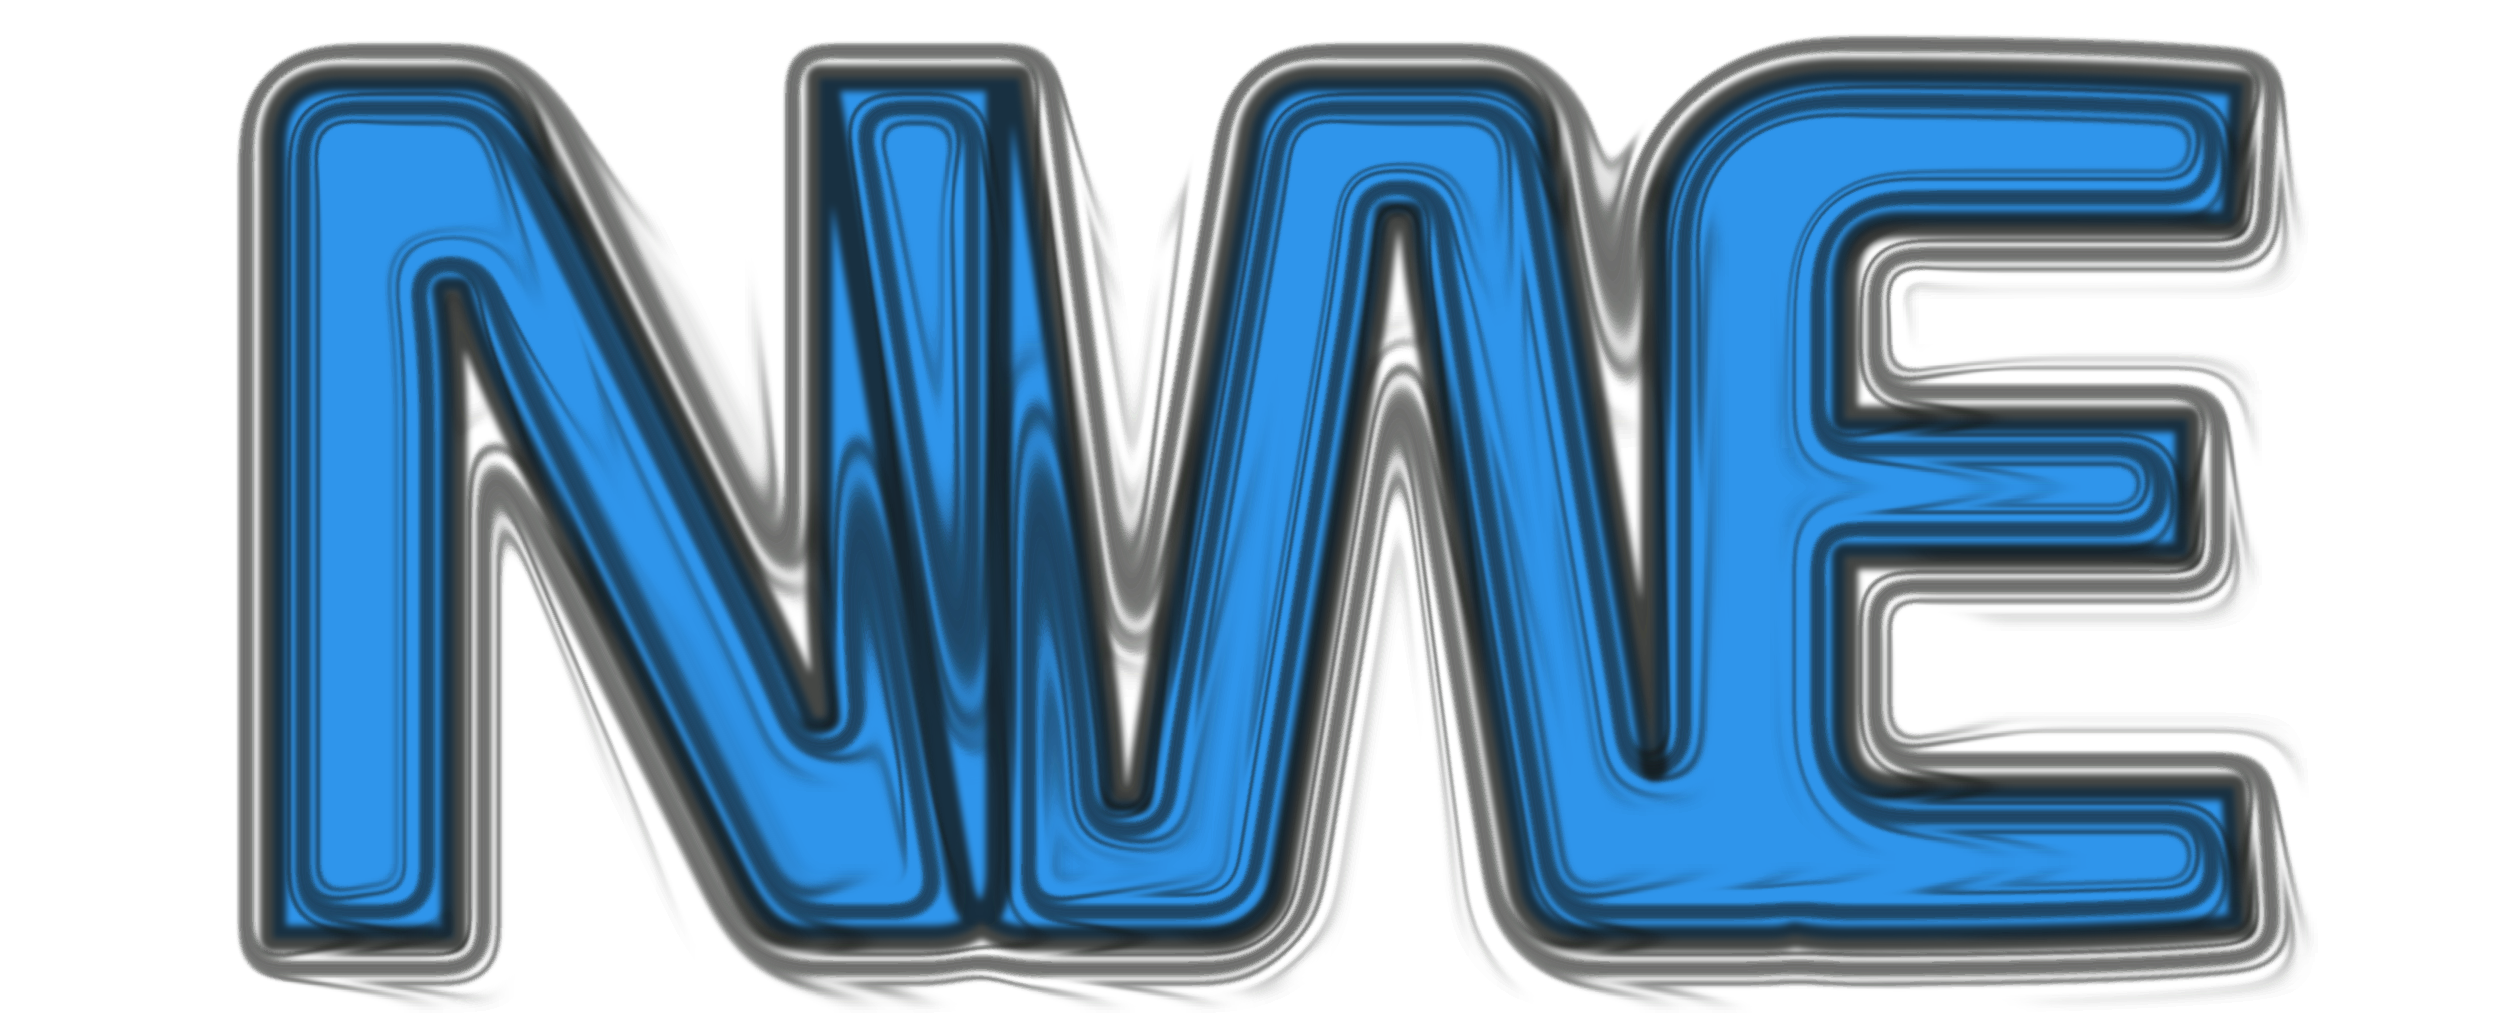
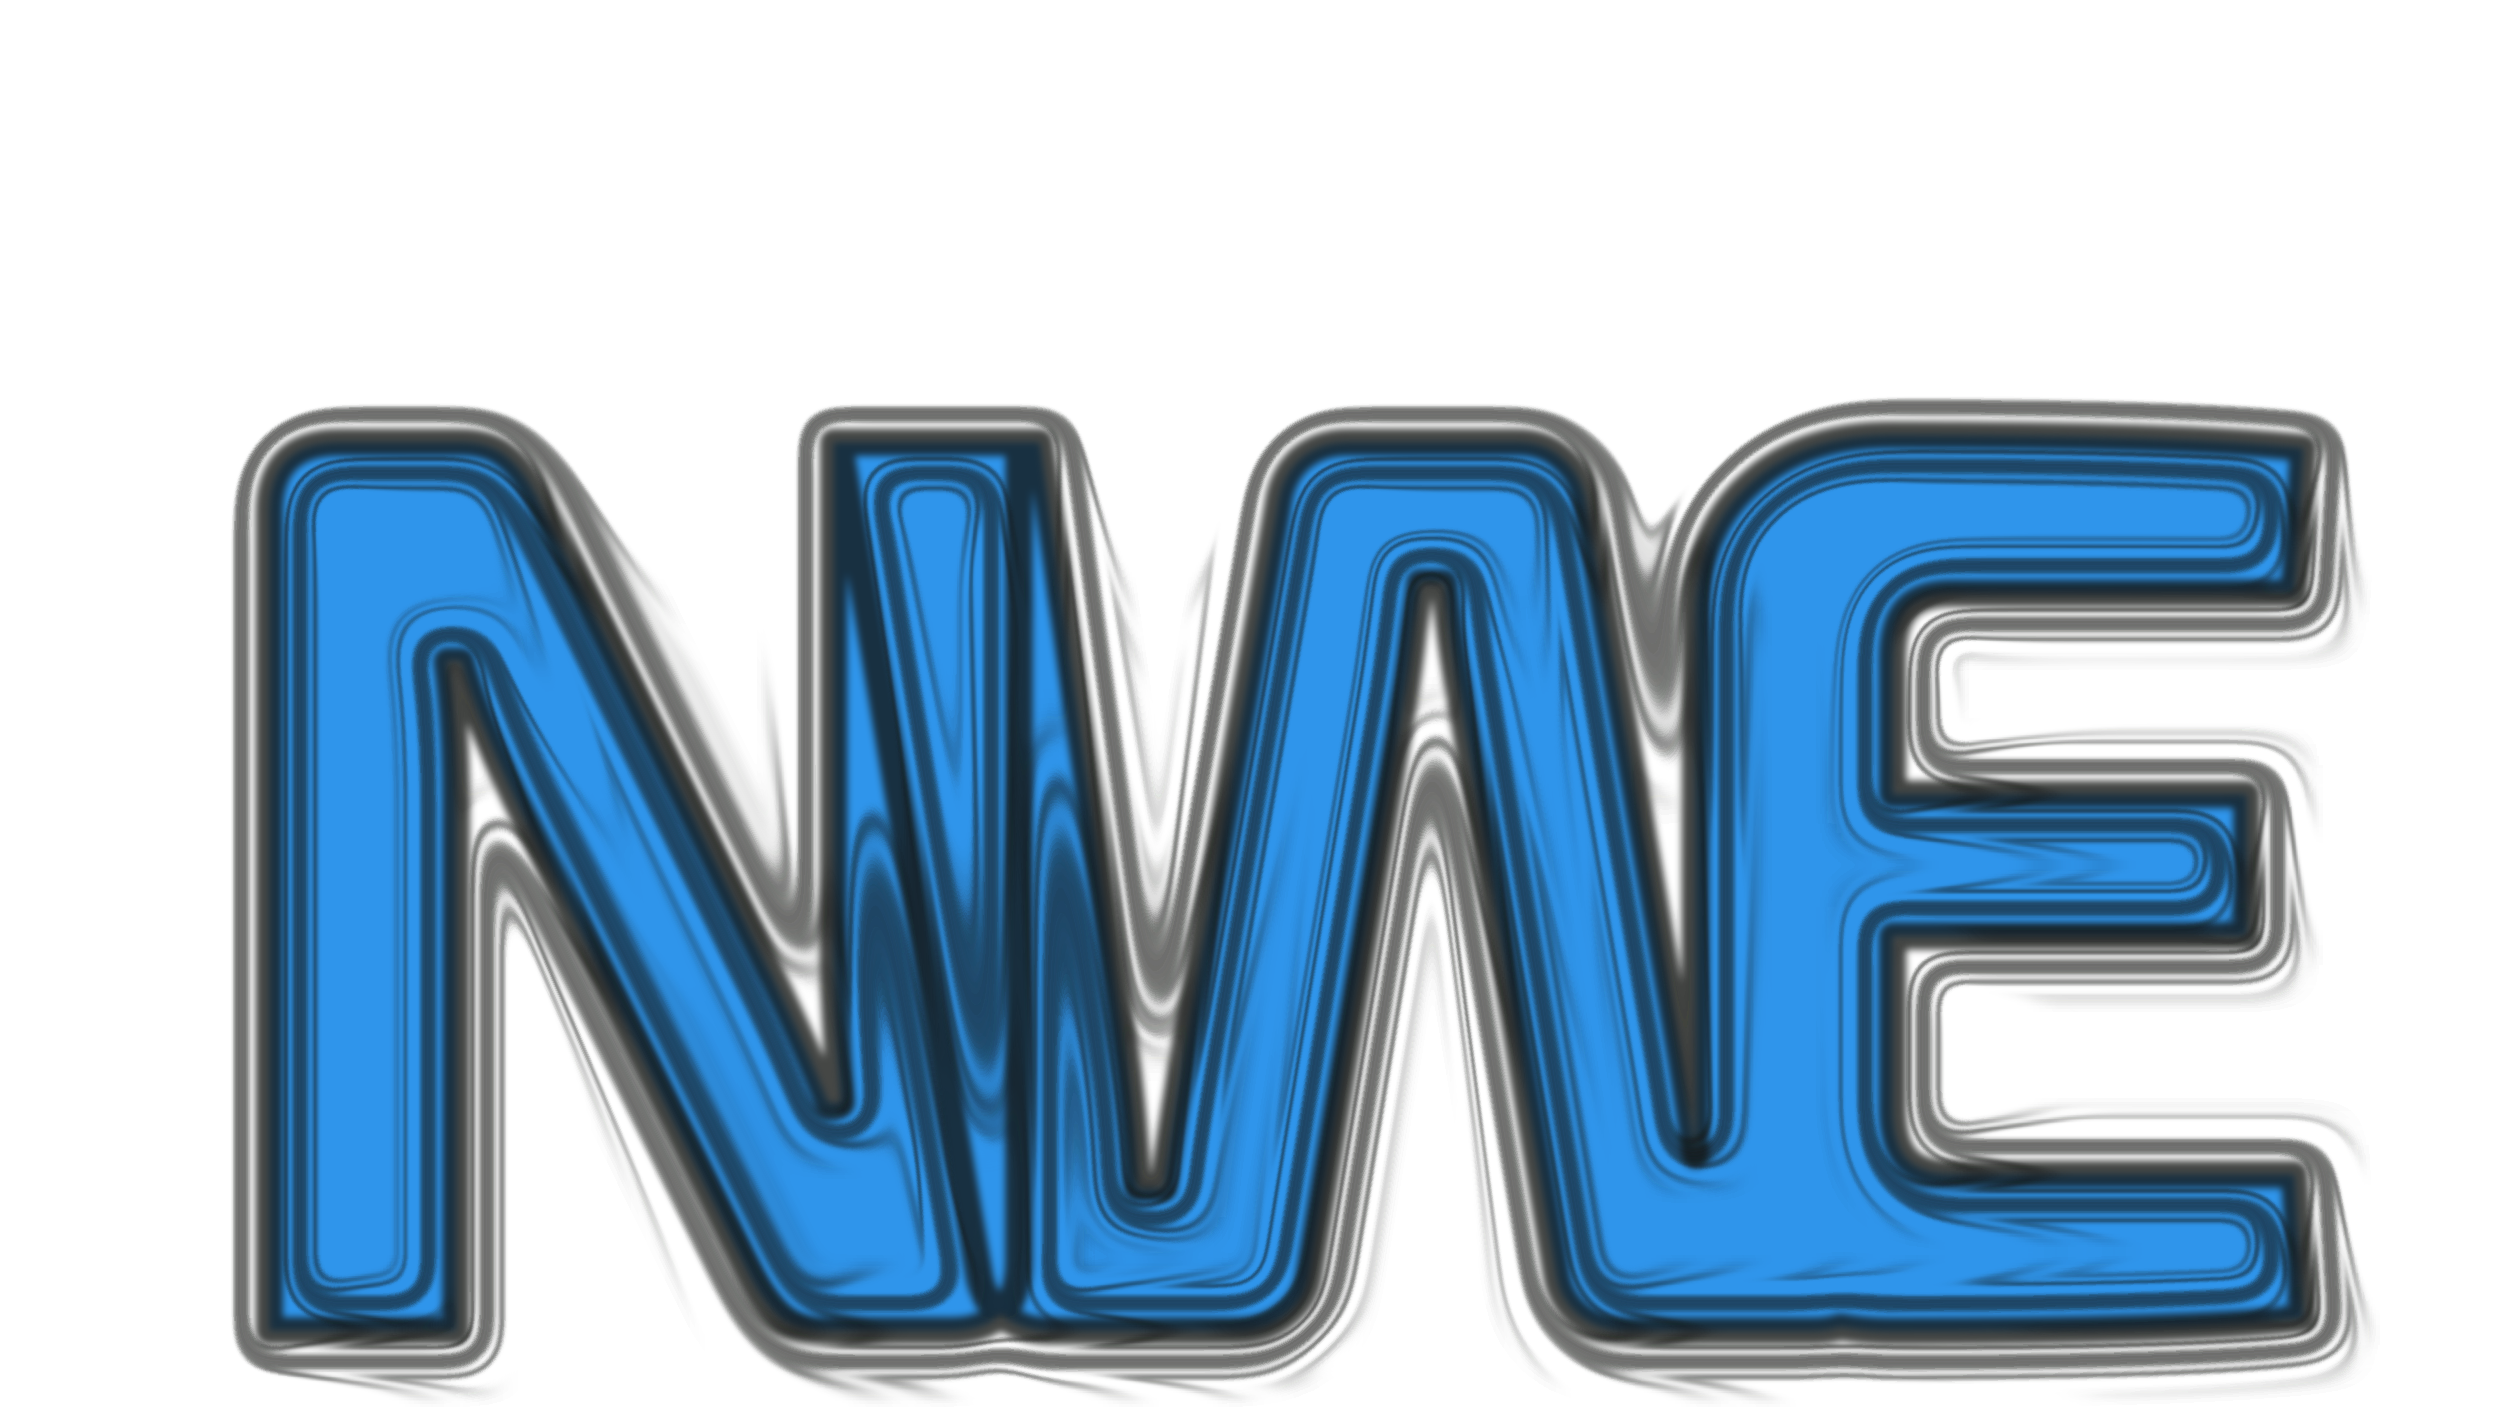
- <svg xmlns="http://www.w3.org/2000/svg" width="85" height="35" id="svg3336" version="1.1" viewBox="0 0 85 35">
+ <svg xmlns="http://www.w3.org/2000/svg" width="640" height="360" id="svg3336" version="1.1" viewBox="0 0 640 360">
  <defs id="defs3338">
-     <filter style="color-interpolation-filters:sRGB" id="filter4568">
+     <filter style="color-interpolation-filters:sRGB;" id="filter4568">
      <feGaussianBlur stdDeviation="6.7" result="blur" id="feGaussianBlur4570" />
      <feComponentTransfer in="blur" result="fbSourceGraphic" id="feComponentTransfer4572">
        <feFuncR type="discrete" tableValues="0 1 0 1 0 1 0 1 0 1 0 1" id="feFuncR4574" />
        <feFuncG type="discrete" tableValues="0 1 0 1 0 1 0 1 0 1 0 1" id="feFuncG4576" />
        <feFuncB type="discrete" tableValues="0 1 0 1 0 1 0 1 0 1 0 1" id="feFuncB4578" />
      </feComponentTransfer>
      <feColorMatrix result="fbSourceGraphicAlpha" in="fbSourceGraphic" values="0 0 0 -1 0 0 0 0 -1 0 0 0 0 -1 0 0 0 0 1 0" id="feColorMatrix4580" />
      <feGaussianBlur id="feGaussianBlur4582" stdDeviation="6.7" result="blur" in="fbSourceGraphic" />
      <feComponentTransfer id="feComponentTransfer4584" in="blur" result="component">
        <feFuncR id="feFuncR4586" type="discrete" tableValues="0 1 0 1 0 1 0 1 0 1 0 1" />
        <feFuncG id="feFuncG4588" type="discrete" tableValues="0 1 0 1 0 1 0 1 0 1 0 1" />
        <feFuncB id="feFuncB4590" type="discrete" tableValues="0 1 0 1 0 1 0 1 0 1 0 1" />
      </feComponentTransfer>
    </filter>
-     <filter style="color-interpolation-filters:sRGB" id="filter5254">
+     <filter style="color-interpolation-filters:sRGB;" id="filter5254">
      <feGaussianBlur stdDeviation="5" result="blur" id="feGaussianBlur5256" />
      <feComponentTransfer in="blur" result="component" id="feComponentTransfer5258">
        <feFuncR type="table" tableValues="1 0 1 0 1 0 1 0 1 0 1 0" id="feFuncR5260" />
        <feFuncG type="table" tableValues="1 0 1 0 1 0 1 0 1 0 1 0" id="feFuncG5262" />
        <feFuncB type="table" tableValues="1 0 1 0 1 0 1 0 1 0 1 0" id="feFuncB5264" />
      </feComponentTransfer>
    </filter>
    <filter style="color-interpolation-filters:sRGB" x="-0.25" width="1.5" y="-0.25" height="1.5" id="filter5614">
      <feGaussianBlur in="SourceGraphic" result="result8" stdDeviation="5" id="feGaussianBlur5616" />
      <feComposite operator="xor" in2="result8" id="feComposite5618" />
-       <feComposite in2="result8" result="result16" operator="arithmetic" k2="1" id="feComposite5620" k1="0" k3="0" k4="0" />
+       <feComposite in2="result8" result="result16" operator="arithmetic" k2="1" id="feComposite5620" />
      <feComposite in="result16" operator="over" result="result6" in2="result16" id="feComposite5622" />
      <feOffset in="result6" result="result17" id="feOffset5624" />
      <feDisplacementMap result="result4" scale="100" yChannelSelector="A" xChannelSelector="A" in="result17" in2="result16" id="feDisplacementMap5626" />
-       <feComposite k3="1" in="result4" operator="arithmetic" result="result2" in2="result4" id="feComposite5628" k1="0" k2="0" k4="0" />
+       <feComposite k3="1" in="result4" operator="arithmetic" result="result2" in2="result4" id="feComposite5628" />
      <feComposite operator="in" in="result6" result="fbSourceGraphic" in2="result2" id="feComposite5630" />
      <feComposite result="result14" operator="over" in2="fbSourceGraphic" id="feComposite5632" />
      <feComposite in="result14" operator="in" in2="result2" result="result15" id="feComposite5634" />
    </filter>
    <filter style="color-interpolation-filters:sRGB" x="-0.25" width="1.5" y="-0.25" height="1.5" id="filter9593">
      <feGaussianBlur in="SourceGraphic" result="result8" stdDeviation="5" id="feGaussianBlur9595" />
      <feComposite operator="xor" in2="result8" id="feComposite9597" />
-       <feComposite in2="result8" result="result16" operator="arithmetic" k2="1" id="feComposite9599" k1="0" k3="0" k4="0" />
+       <feComposite in2="result8" result="result16" operator="arithmetic" k2="1" id="feComposite9599" />
      <feComposite in="result16" operator="over" result="result6" in2="result16" id="feComposite9601" />
      <feOffset in="result6" result="result17" id="feOffset9603" />
      <feDisplacementMap result="result4" scale="100" yChannelSelector="A" xChannelSelector="A" in="result17" in2="result16" id="feDisplacementMap9605" />
-       <feComposite k3="1" in="result4" operator="arithmetic" result="result2" in2="result4" id="feComposite9607" k1="0" k2="0" k4="0" />
+       <feComposite k3="1" in="result4" operator="arithmetic" result="result2" in2="result4" id="feComposite9607" />
      <feComposite operator="in" in="result6" result="fbSourceGraphic" in2="result2" id="feComposite9609" />
      <feComposite result="result14" operator="over" in2="fbSourceGraphic" id="feComposite9611" />
      <feComposite in="result14" operator="in" in2="result2" result="result15" id="feComposite9613" />
    </filter>
-     <filter style="color-interpolation-filters:sRGB" id="filter10399">
+     <filter style="color-interpolation-filters:sRGB;" id="filter10399">
      <feGaussianBlur stdDeviation="0.9" result="blur" id="feGaussianBlur10401" />
      <feComponentTransfer in="blur" result="component" id="feComponentTransfer10403">
        <feFuncR type="table" tableValues="0 1" id="feFuncR10405" />
        <feFuncG type="table" tableValues="0 1" id="feFuncG10407" />
        <feFuncB type="table" tableValues="0 1" id="feFuncB10409" />
      </feComponentTransfer>
    </filter>
  </defs>
-   <g id="layer1" transform="translate(0,-445)">
-     <path id="flowRoot3344" style="font-style:normal;font-weight:normal;font-size:40px;line-height:125%;font-family:sans-serif;letter-spacing:0px;word-spacing:0px;fill:#2f95eb;fill-opacity:1;stroke:#131512;stroke-width:7;stroke-linecap:butt;stroke-linejoin:round;stroke-miterlimit:4;stroke-dasharray:none;stroke-opacity:0.784;filter:url(#filter10399)" d="m 484.168,111.332 c -15.169,0 -27.262,4.177 -36.275,12.531 -9.014,8.134 -13.628,19.235 -13.848,33.305 l 0,137.844 c 0.004,0.191 0.017,0.375 0.021,0.564 -0.789,-5.973 -1.963,-13.83 -3.625,-24.076 L 406.039,128.707 c -0.66,-4.617 -2.636,-8.351 -5.934,-11.209 -3.078,-2.858 -6.926,-4.287 -11.543,-4.287 l -43.529,0 c -4.837,0 -8.904,1.429 -12.201,4.287 -3.078,2.858 -4.948,6.592 -5.607,11.209 l -24.402,142.463 c -2.638,15.829 -4.286,26.821 -4.945,32.977 l -6.594,0 c -0.66,-12.091 -1.652,-23.084 -2.971,-32.977 l -22.092,-157.959 -51.443,0 35.943,213.689 c 0.879,4.177 2.968,7.585 6.266,10.223 3.518,2.418 7.474,3.625 11.871,3.625 l 48.145,0 c 4.617,0 8.575,-1.319 11.873,-3.957 3.518,-2.638 5.606,-6.048 6.266,-10.225 l 24.402,-148.395 c 0.66,-3.737 1.429,-9.342 2.309,-16.816 1.099,-7.475 1.65,-11.542 1.65,-12.201 l 6.264,0 c 0.879,9.453 2.2,19.016 3.959,28.689 l 24.732,148.723 c 0.66,4.177 2.638,7.586 5.936,10.225 3.298,2.638 7.252,3.957 11.869,3.957 l 48.148,0 c 2.452,0 4.712,-0.35 6.791,-1.031 4.04,0.751 8.358,1.131 12.967,1.131 49.685,0 84.86,-1.1 105.525,-3.299 l -2.309,-36.934 -87.387,0 c -5.496,0 -9.455,-1.317 -11.873,-3.955 -2.418,-2.638 -3.627,-7.036 -3.627,-13.191 l 0,-43.859 90.686,0 0,-36.275 -90.686,0 0,-34.625 c 0,-5.936 1.209,-10.223 3.627,-12.861 2.418,-2.638 6.377,-3.957 11.873,-3.957 l 87.387,0 2.309,-37.264 c -20.665,-2.198 -55.841,-3.295 -105.525,-3.295 z m -397.102,1.881 c -12.091,0 -18.137,6.044 -18.137,18.133 l 0,209.363 47.816,0 0,-135.18 c 0,-13.188 -0.77,-25.277 -2.309,-36.268 l 3.627,0 c 1.759,7.473 6.377,19.234 13.852,35.279 l 59.688,121.33 c 2.638,5.275 5.386,9.121 8.244,11.539 2.858,2.198 6.815,3.299 11.871,3.299 l 31.328,0 c 11.872,0 17.807,-6.046 17.807,-18.135 l 0,-209.361 -47.486,0 0,130.893 c 0,8.353 0.659,21.099 1.979,38.244 l -3.297,0 c -5.496,-13.408 -10.992,-25.606 -16.488,-36.596 L 137.852,128.049 c -2.638,-5.275 -5.386,-9.013 -8.244,-11.211 -2.858,-2.418 -6.817,-3.625 -11.873,-3.625 l -30.668,0 z" transform="matrix(0.1285997,0,0,0.1285997,0.4182899,433.0969)" />
-     <path d="m 484.168,111.332 c -15.169,0 -27.262,4.177 -36.275,12.531 -9.014,8.134 -13.628,19.235 -13.848,33.305 l 0,137.844 c 0.004,0.191 0.017,0.375 0.021,0.564 -0.789,-5.973 -1.963,-13.83 -3.625,-24.076 L 406.039,128.707 c -0.66,-4.617 -2.636,-8.351 -5.934,-11.209 -3.078,-2.858 -6.926,-4.287 -11.543,-4.287 l -43.529,0 c -4.837,0 -8.904,1.429 -12.201,4.287 -3.078,2.858 -4.948,6.592 -5.607,11.209 l -24.402,142.463 c -2.638,15.829 -4.286,26.821 -4.945,32.977 l -6.594,0 c -0.66,-12.091 -1.652,-23.084 -2.971,-32.977 l -22.092,-157.959 -51.443,0 35.943,213.689 c 0.879,4.177 2.968,7.585 6.266,10.223 3.518,2.418 7.474,3.625 11.871,3.625 l 48.145,0 c 4.617,0 8.575,-1.319 11.873,-3.957 3.518,-2.638 5.606,-6.048 6.266,-10.225 l 24.402,-148.395 c 0.66,-3.737 1.429,-9.342 2.309,-16.816 1.099,-7.475 1.65,-11.542 1.65,-12.201 l 6.264,0 c 0.879,9.453 2.2,19.016 3.959,28.689 l 24.732,148.723 c 0.66,4.177 2.638,7.586 5.936,10.225 3.298,2.638 7.252,3.957 11.869,3.957 l 48.148,0 c 2.452,0 4.712,-0.35 6.791,-1.031 4.04,0.751 8.358,1.131 12.967,1.131 49.685,0 84.86,-1.1 105.525,-3.299 l -2.309,-36.934 -87.387,0 c -5.496,0 -9.455,-1.317 -11.873,-3.955 -2.418,-2.638 -3.627,-7.036 -3.627,-13.191 l 0,-43.859 90.686,0 0,-36.275 -90.686,0 0,-34.625 c 0,-5.936 1.209,-10.223 3.627,-12.861 2.418,-2.638 6.377,-3.957 11.873,-3.957 l 87.387,0 2.309,-37.264 c -20.665,-2.198 -55.841,-3.295 -105.525,-3.295 z m -397.102,1.881 c -12.091,0 -18.137,6.044 -18.137,18.133 l 0,209.363 47.816,0 0,-135.18 c 0,-13.188 -0.77,-25.277 -2.309,-36.268 l 3.627,0 c 1.759,7.473 6.377,19.234 13.852,35.279 l 59.688,121.33 c 2.638,5.275 5.386,9.121 8.244,11.539 2.858,2.198 6.815,3.299 11.871,3.299 l 31.328,0 c 11.872,0 17.807,-6.046 17.807,-18.135 l 0,-209.361 -47.486,0 0,130.893 c 0,8.353 0.659,21.099 1.979,38.244 l -3.297,0 c -5.496,-13.408 -10.992,-25.606 -16.488,-36.596 L 137.852,128.049 c -2.638,-5.275 -5.386,-9.013 -8.244,-11.211 -2.858,-2.418 -6.817,-3.625 -11.873,-3.625 l -30.668,0 z" style="font-style:normal;font-weight:normal;font-size:40px;line-height:125%;font-family:sans-serif;letter-spacing:0px;word-spacing:0px;fill:none;fill-opacity:1;stroke:#131512;stroke-width:15;stroke-linecap:butt;stroke-linejoin:miter;stroke-miterlimit:4;stroke-dasharray:none;stroke-opacity:1;filter:url(#filter9593)" id="path4193" transform="matrix(0.1285997,0,0,0.1285997,0.4182899,433.0969)" />
+   <g id="layer1">
+     <path id="flowRoot3344" style="font-style:normal;font-weight:normal;font-size:40px;line-height:125%;font-family:sans-serif;letter-spacing:0px;word-spacing:0px;fill:#2f95eb;fill-opacity:1;stroke:#131512;stroke-width:7;stroke-linecap:butt;stroke-linejoin:round;stroke-miterlimit:4;stroke-dasharray:none;stroke-opacity:0.784;filter:url(#filter10399)" d="m 484.168,111.332 c -15.169,0 -27.262,4.177 -36.275,12.531 -9.014,8.134 -13.628,19.235 -13.848,33.305 l 0,137.844 c 0.004,0.191 0.017,0.375 0.021,0.564 -0.789,-5.973 -1.963,-13.83 -3.625,-24.076 L 406.039,128.707 c -0.66,-4.617 -2.636,-8.351 -5.934,-11.209 -3.078,-2.858 -6.926,-4.287 -11.543,-4.287 l -43.529,0 c -4.837,0 -8.904,1.429 -12.201,4.287 -3.078,2.858 -4.948,6.592 -5.607,11.209 l -24.402,142.463 c -2.638,15.829 -4.286,26.821 -4.945,32.977 l -6.594,0 c -0.66,-12.091 -1.652,-23.084 -2.971,-32.977 l -22.092,-157.959 -51.443,0 35.943,213.689 c 0.879,4.177 2.968,7.585 6.266,10.223 3.518,2.418 7.474,3.625 11.871,3.625 l 48.145,0 c 4.617,0 8.575,-1.319 11.873,-3.957 3.518,-2.638 5.606,-6.048 6.266,-10.225 l 24.402,-148.395 c 0.66,-3.737 1.429,-9.342 2.309,-16.816 1.099,-7.475 1.65,-11.542 1.65,-12.201 l 6.264,0 c 0.879,9.453 2.2,19.016 3.959,28.689 l 24.732,148.723 c 0.66,4.177 2.638,7.586 5.936,10.225 3.298,2.638 7.252,3.957 11.869,3.957 l 48.148,0 c 2.452,0 4.712,-0.35 6.791,-1.031 4.04,0.751 8.358,1.131 12.967,1.131 49.685,0 84.86,-1.1 105.525,-3.299 l -2.309,-36.934 -87.387,0 c -5.496,0 -9.455,-1.317 -11.873,-3.955 -2.418,-2.638 -3.627,-7.036 -3.627,-13.191 l 0,-43.859 90.686,0 0,-36.275 -90.686,0 0,-34.625 c 0,-5.936 1.209,-10.223 3.627,-12.861 2.418,-2.638 6.377,-3.957 11.873,-3.957 l 87.387,0 2.309,-37.264 c -20.665,-2.198 -55.841,-3.295 -105.525,-3.295 z m -397.102,1.881 c -12.091,0 -18.137,6.044 -18.137,18.133 l 0,209.363 47.816,0 0,-135.18 c 0,-13.188 -0.77,-25.277 -2.309,-36.268 l 3.627,0 c 1.759,7.473 6.377,19.234 13.852,35.279 l 59.688,121.33 c 2.638,5.275 5.386,9.121 8.244,11.539 2.858,2.198 6.815,3.299 11.871,3.299 l 31.328,0 c 11.872,0 17.807,-6.046 17.807,-18.135 l 0,-209.361 -47.486,0 0,130.893 c 0,8.353 0.659,21.099 1.979,38.244 l -3.297,0 c -5.496,-13.408 -10.992,-25.606 -16.488,-36.596 L 137.852,128.049 c -2.638,-5.275 -5.386,-9.013 -8.244,-11.211 -2.858,-2.418 -6.817,-3.625 -11.873,-3.625 l -30.668,0 z" />
+     <path d="m 484.168,111.332 c -15.169,0 -27.262,4.177 -36.275,12.531 -9.014,8.134 -13.628,19.235 -13.848,33.305 l 0,137.844 c 0.004,0.191 0.017,0.375 0.021,0.564 -0.789,-5.973 -1.963,-13.83 -3.625,-24.076 L 406.039,128.707 c -0.66,-4.617 -2.636,-8.351 -5.934,-11.209 -3.078,-2.858 -6.926,-4.287 -11.543,-4.287 l -43.529,0 c -4.837,0 -8.904,1.429 -12.201,4.287 -3.078,2.858 -4.948,6.592 -5.607,11.209 l -24.402,142.463 c -2.638,15.829 -4.286,26.821 -4.945,32.977 l -6.594,0 c -0.66,-12.091 -1.652,-23.084 -2.971,-32.977 l -22.092,-157.959 -51.443,0 35.943,213.689 c 0.879,4.177 2.968,7.585 6.266,10.223 3.518,2.418 7.474,3.625 11.871,3.625 l 48.145,0 c 4.617,0 8.575,-1.319 11.873,-3.957 3.518,-2.638 5.606,-6.048 6.266,-10.225 l 24.402,-148.395 c 0.66,-3.737 1.429,-9.342 2.309,-16.816 1.099,-7.475 1.65,-11.542 1.65,-12.201 l 6.264,0 c 0.879,9.453 2.2,19.016 3.959,28.689 l 24.732,148.723 c 0.66,4.177 2.638,7.586 5.936,10.225 3.298,2.638 7.252,3.957 11.869,3.957 l 48.148,0 c 2.452,0 4.712,-0.35 6.791,-1.031 4.04,0.751 8.358,1.131 12.967,1.131 49.685,0 84.86,-1.1 105.525,-3.299 l -2.309,-36.934 -87.387,0 c -5.496,0 -9.455,-1.317 -11.873,-3.955 -2.418,-2.638 -3.627,-7.036 -3.627,-13.191 l 0,-43.859 90.686,0 0,-36.275 -90.686,0 0,-34.625 c 0,-5.936 1.209,-10.223 3.627,-12.861 2.418,-2.638 6.377,-3.957 11.873,-3.957 l 87.387,0 2.309,-37.264 c -20.665,-2.198 -55.841,-3.295 -105.525,-3.295 z m -397.102,1.881 c -12.091,0 -18.137,6.044 -18.137,18.133 l 0,209.363 47.816,0 0,-135.18 c 0,-13.188 -0.77,-25.277 -2.309,-36.268 l 3.627,0 c 1.759,7.473 6.377,19.234 13.852,35.279 l 59.688,121.33 c 2.638,5.275 5.386,9.121 8.244,11.539 2.858,2.198 6.815,3.299 11.871,3.299 l 31.328,0 c 11.872,0 17.807,-6.046 17.807,-18.135 l 0,-209.361 -47.486,0 0,130.893 c 0,8.353 0.659,21.099 1.979,38.244 l -3.297,0 c -5.496,-13.408 -10.992,-25.606 -16.488,-36.596 L 137.852,128.049 c -2.638,-5.275 -5.386,-9.013 -8.244,-11.211 -2.858,-2.418 -6.817,-3.625 -11.873,-3.625 l -30.668,0 z" style="font-style:normal;font-weight:normal;font-size:40px;line-height:125%;font-family:sans-serif;letter-spacing:0px;word-spacing:0px;fill:none;fill-opacity:1;stroke:#131512;stroke-width:15;stroke-linecap:butt;stroke-linejoin:miter;stroke-miterlimit:4;stroke-dasharray:none;stroke-opacity:1;filter:url(#filter9593)" id="path4193" />
  </g>
</svg>
